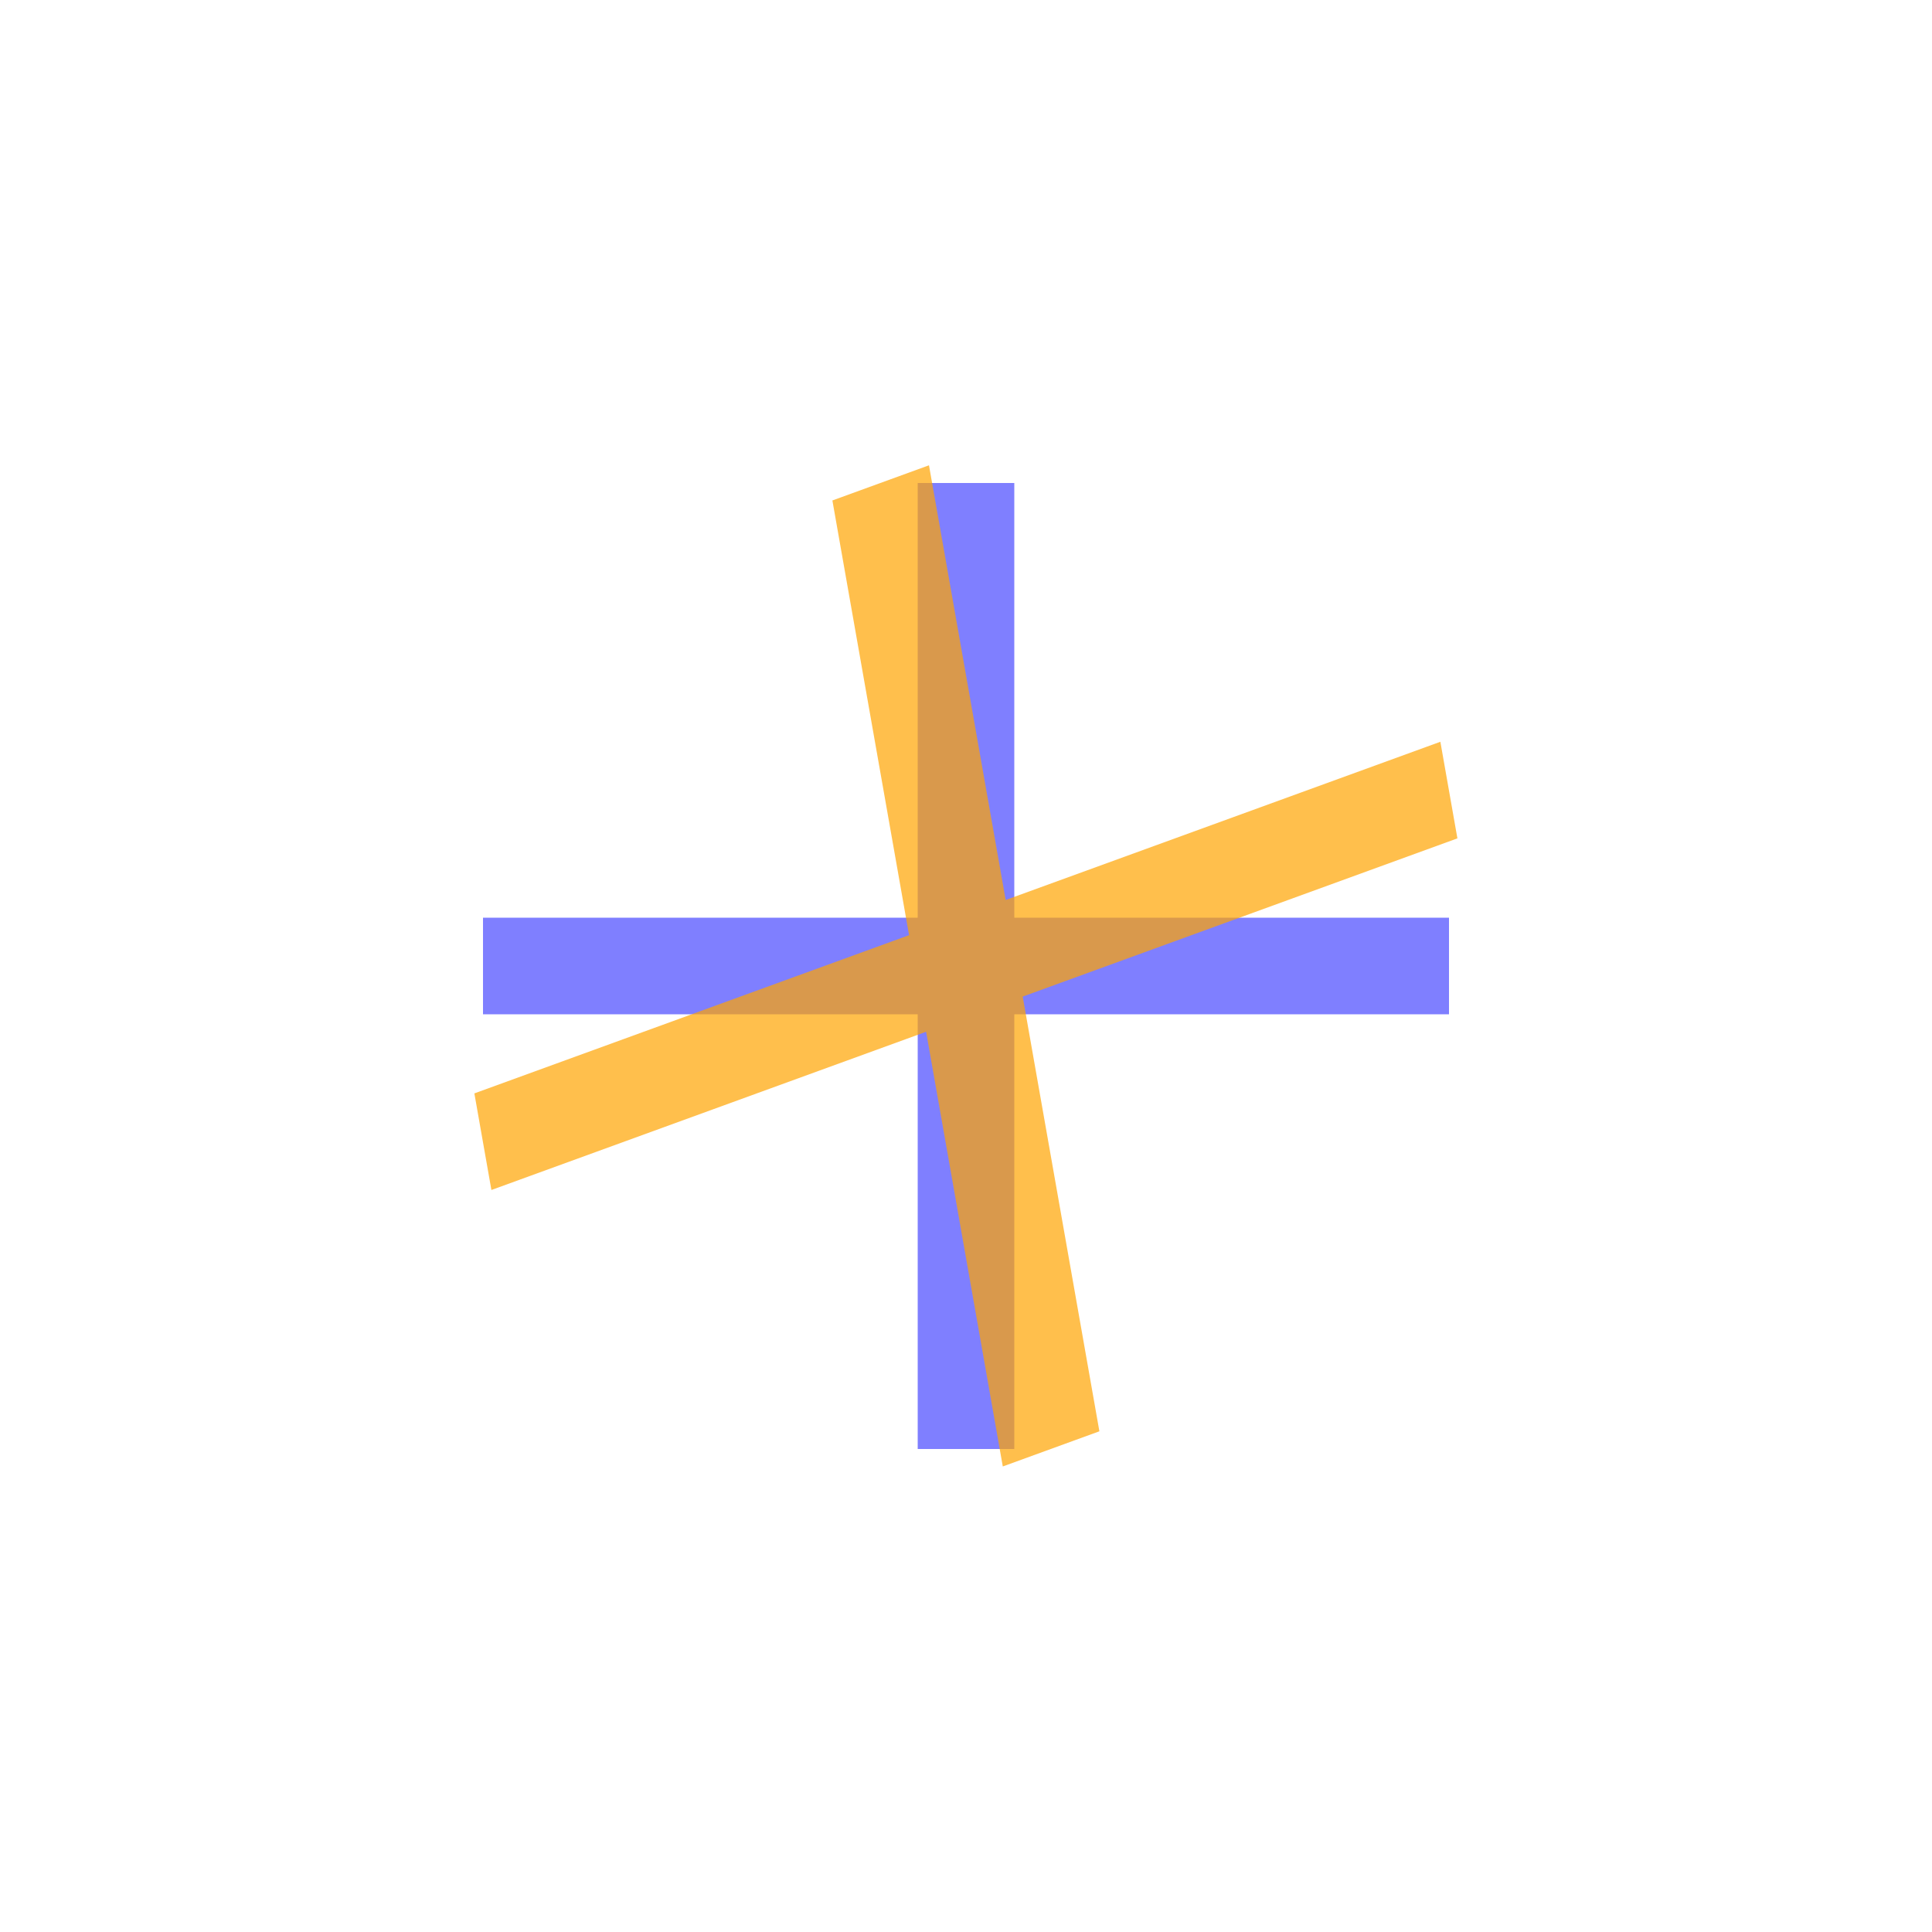
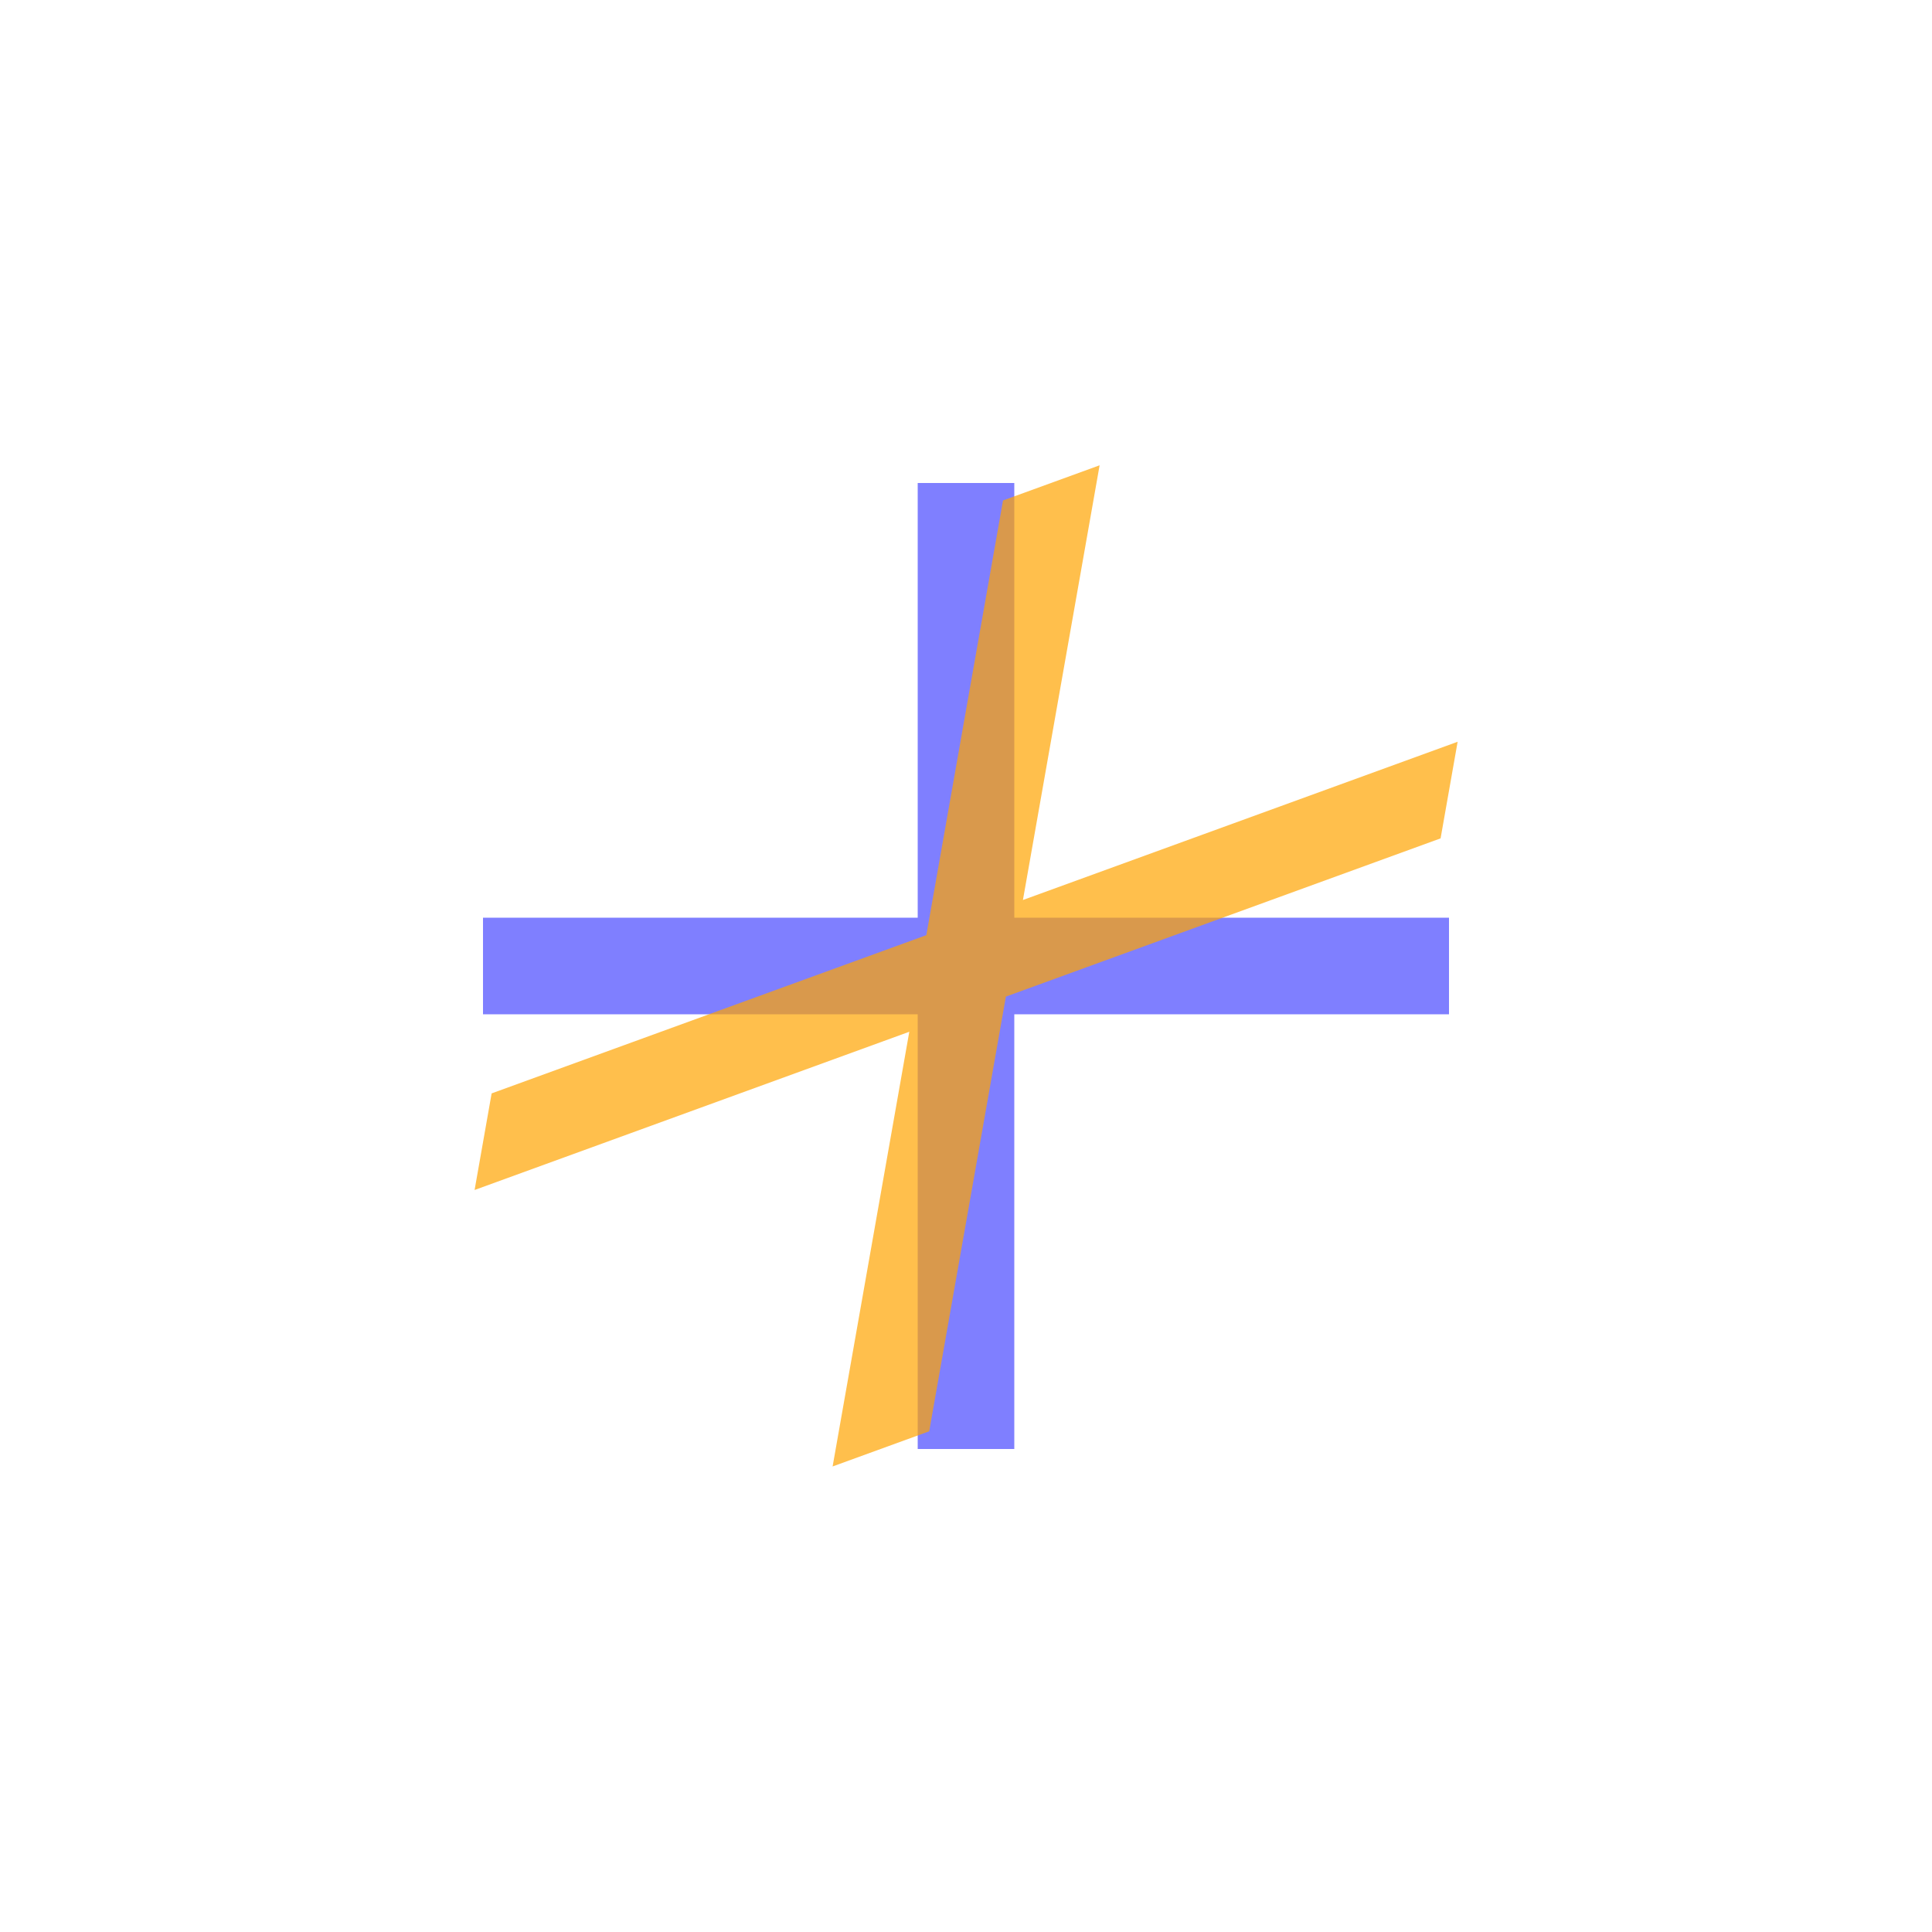
<svg xmlns="http://www.w3.org/2000/svg" width="250" height="250" preserveAspectRatio="xMinYMin slice" viewBox="0 0 250 250" version="1.1">
  <path d="M475,525 v225 h50 v-225 h225 v-50 h-225 v-225 h-50 v225 h-225 v50 h225 Z" fill="#0000FF" fill-opacity="0.5" transform="matrix(0.25,0,0,-0.25,0,250)" />
-   <path d="M475,525 v225 h50 v-225 h225 v-50 h-225 v-225 h-50 v225 h-225 v50 h225 Z" fill="#FFA500" fill-opacity="0.7" transform="matrix(0.25,-0.091,-0.0441,-0.25,22.0354,295.4842)" />
+   <path d="M475,525 v225 h50 v-225 h225 v-50 h-225 v-225 h-50 v225 h-225 v50 h225 Z" fill="#FFA500" fill-opacity="0.7" transform="matrix(0.25,-0.091,0.0441,-0.25,-22.0354,295.4842)" />
</svg>
